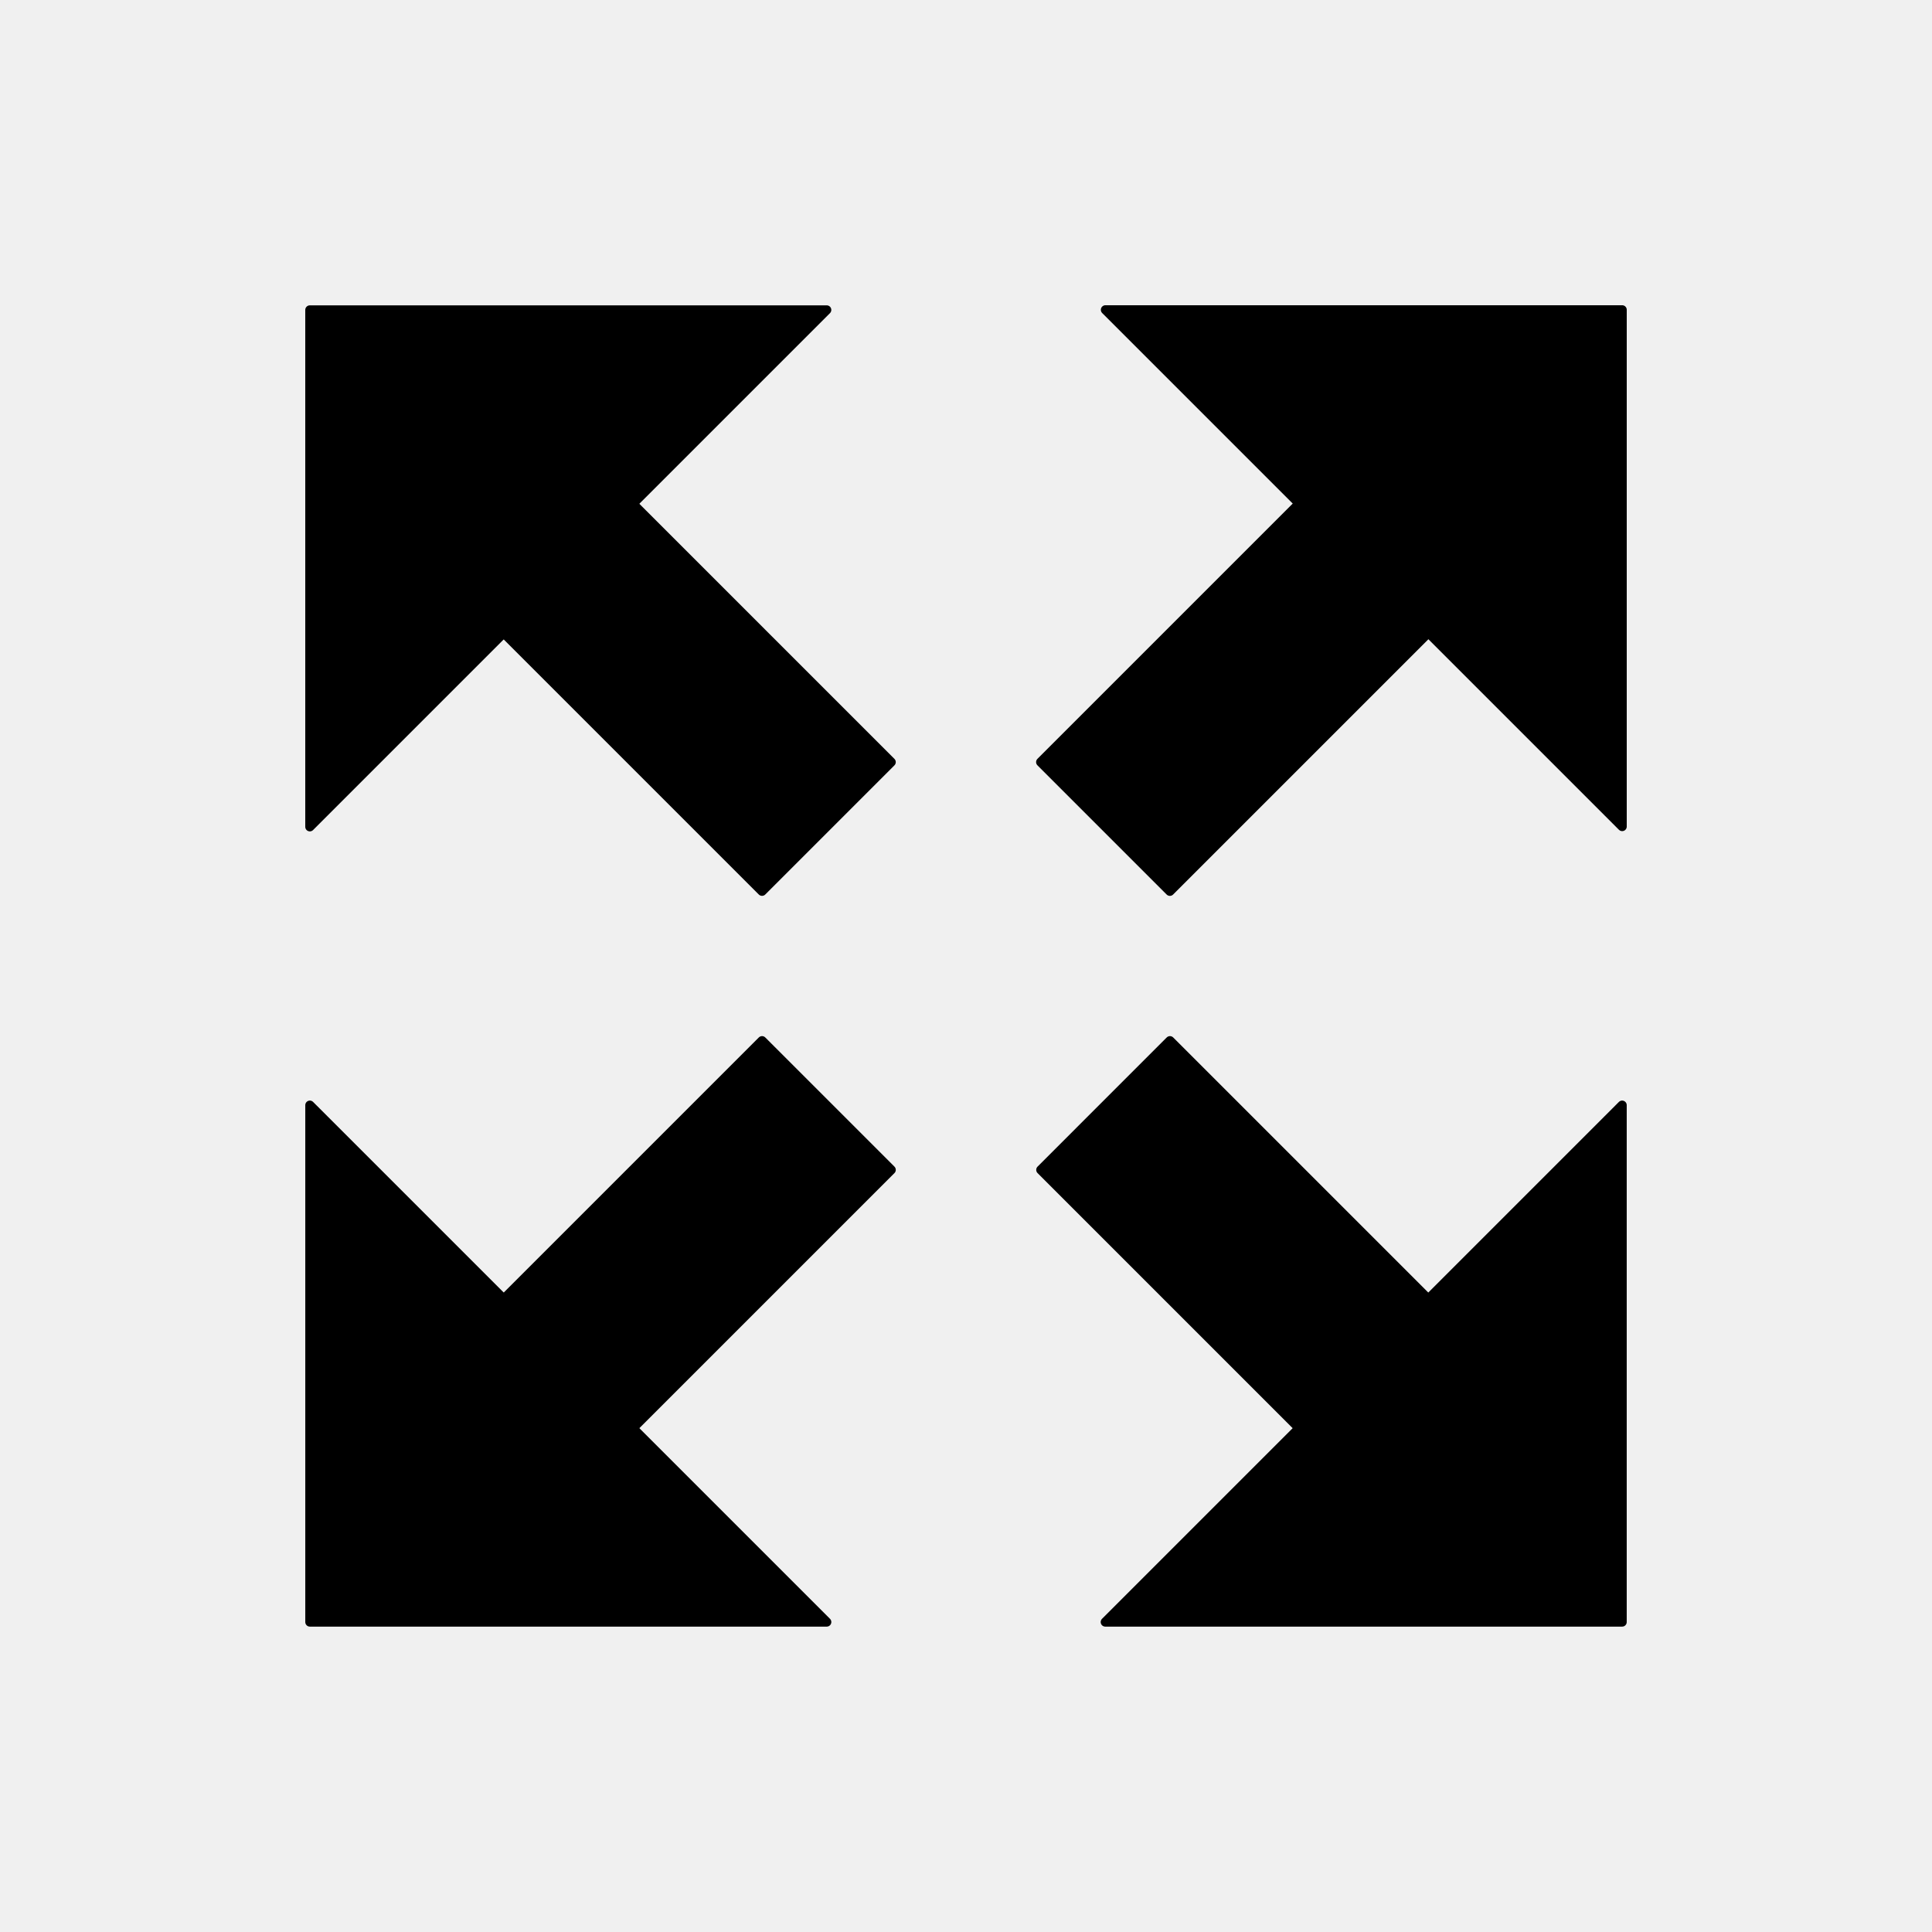
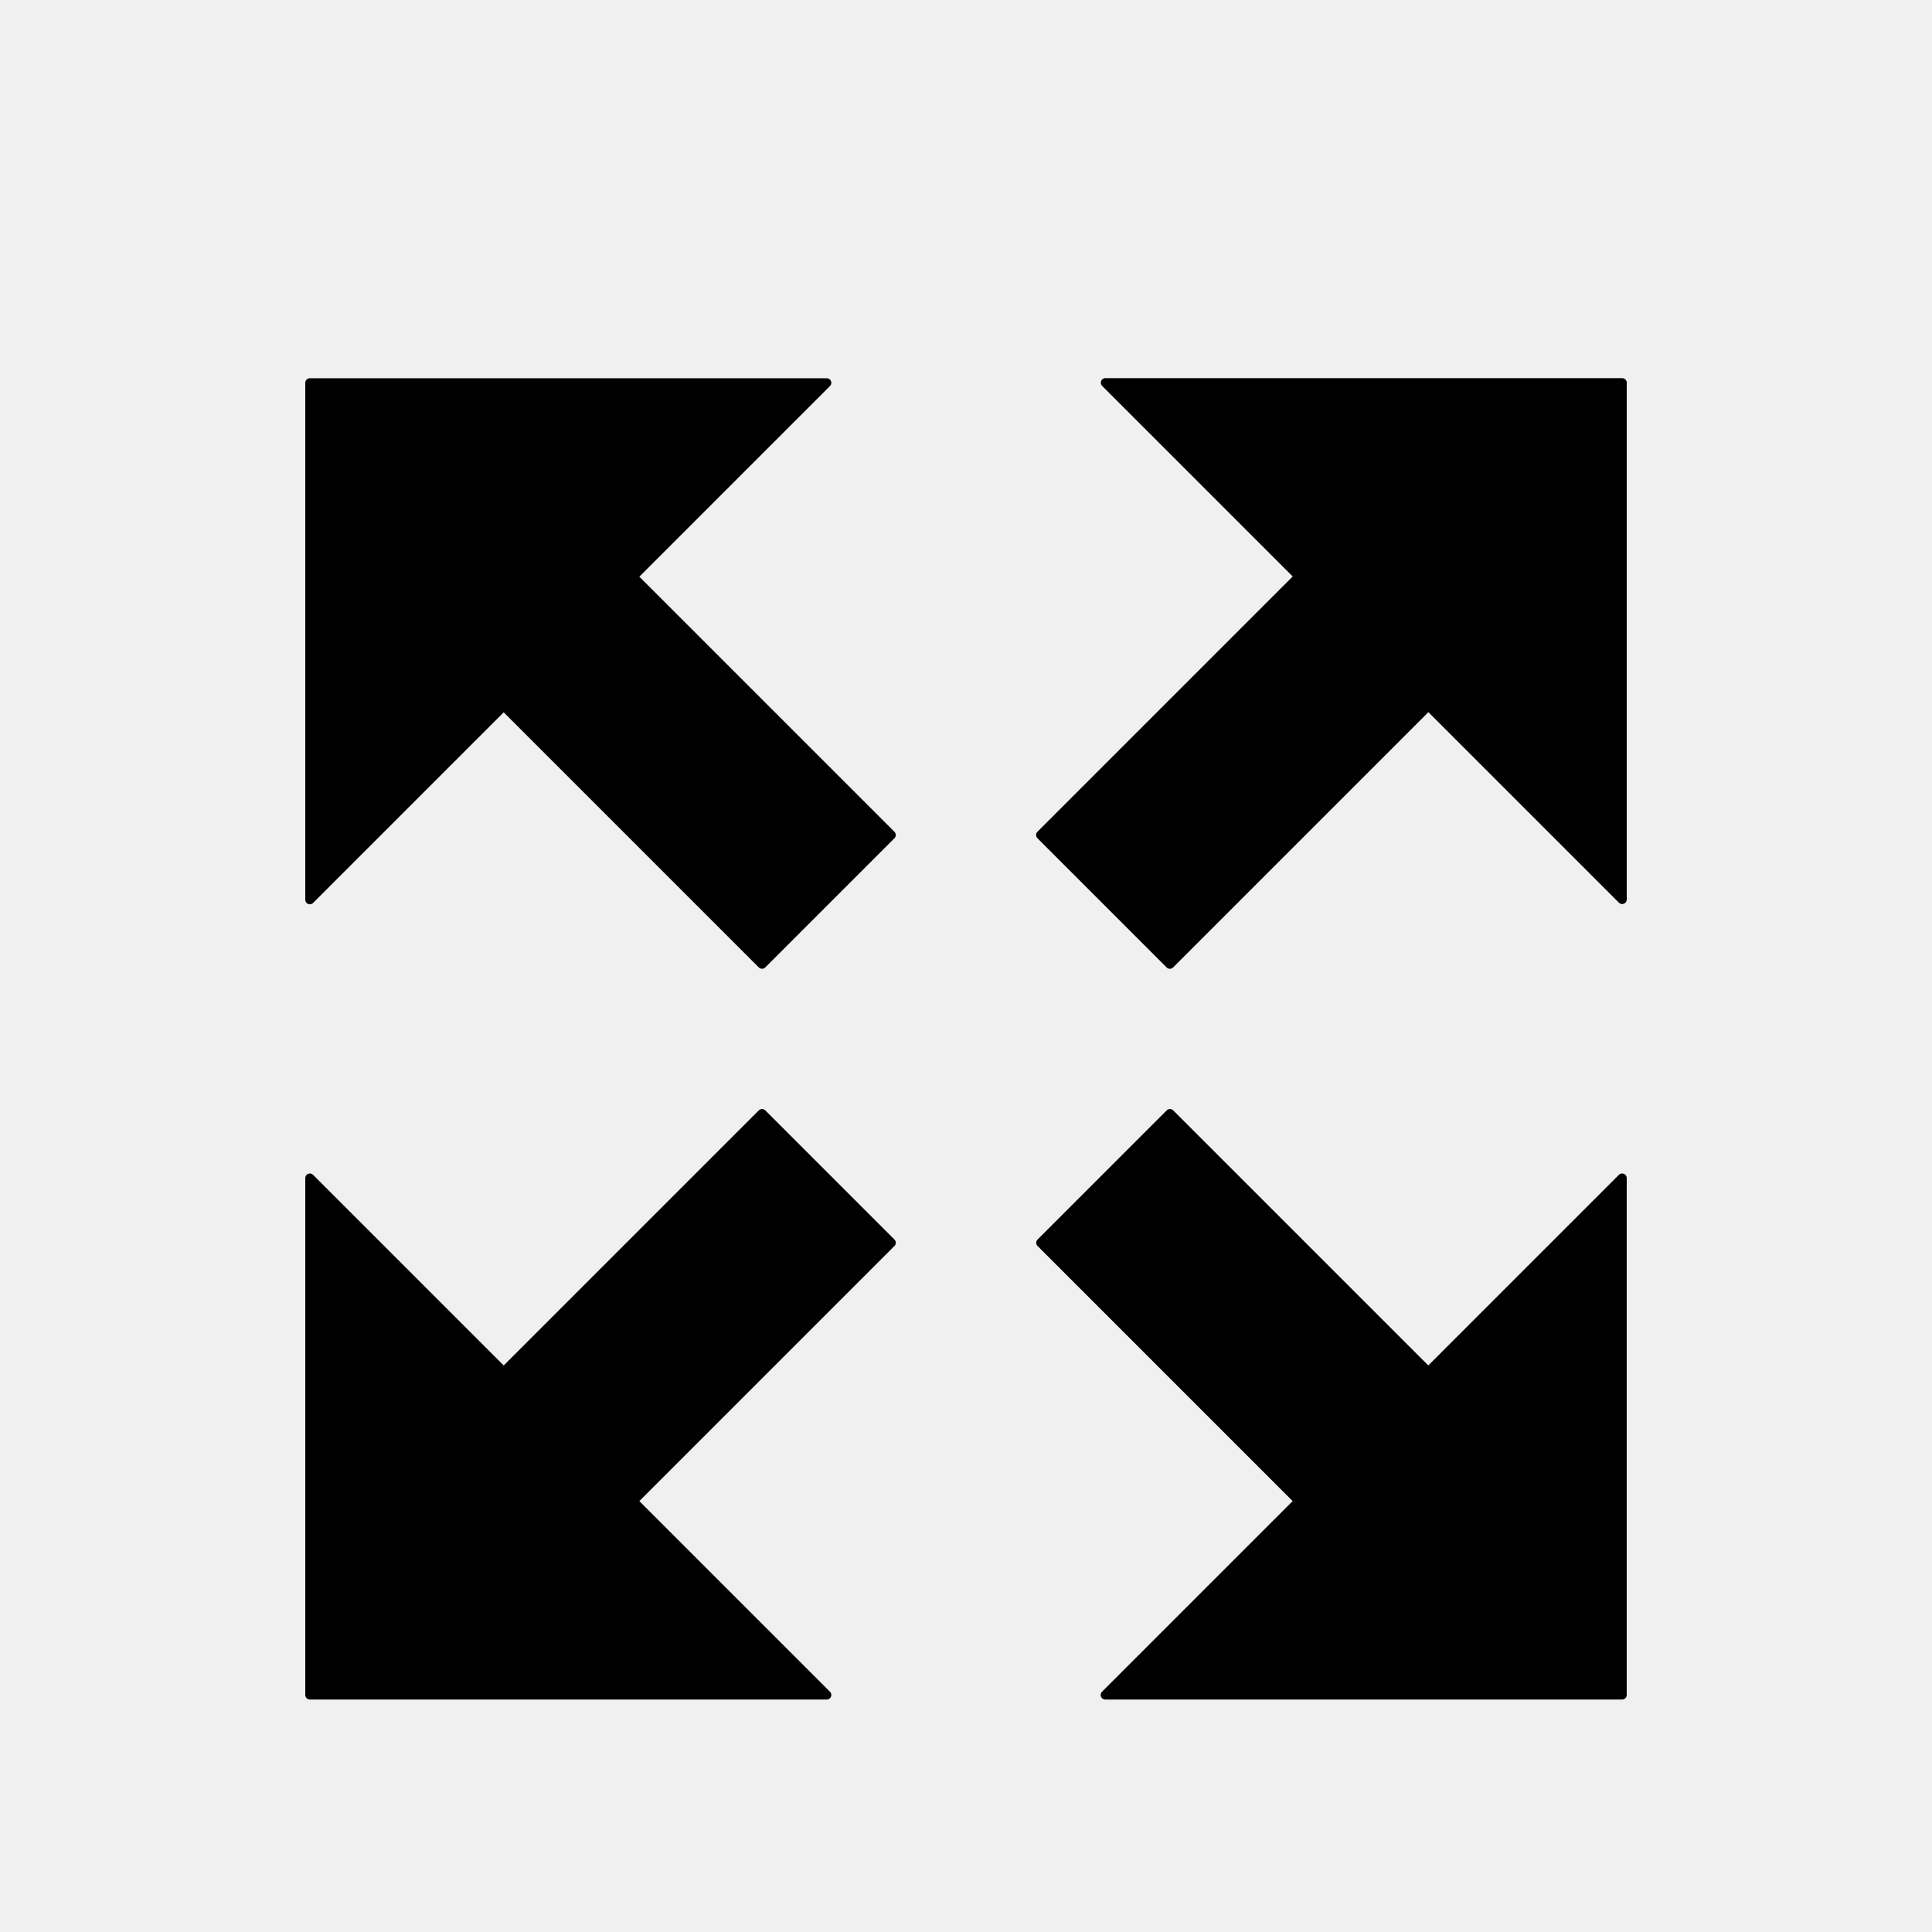
<svg xmlns="http://www.w3.org/2000/svg" width="53" height="53" viewBox="0 0 14.023 14.023" version="1.1" id="svg18980">
  <defs id="defs18974" />
  <g id="layer1" transform="translate(0,-282.9771)">
    <path style="display:inline;opacity:1;fill:#000000;fill-opacity:1;fill-rule:nonzero;stroke:none;stroke-width:0.282" d="m -14.371,281.312 c -0.271,0 -0.486,0.216 -0.486,0.488 v 10.137 c 0,0.272 0.215,0.488 0.486,0.488 h 5.908 c 0.271,0 0.486,-0.216 0.486,-0.488 v -10.137 c 0,-0.272 -0.215,-0.488 -0.486,-0.488 z m 0.28,0.83 h 5.347 l 1.212e-4,9.215 h -5.347 z m 2.14,9.451 h 1.067 c 0.271,0 0.486,0.029 0.486,0.291 0,0.262 -0.215,0.291 -0.486,0.291 h -1.067 c -0.271,0 -0.486,-0.029 -0.486,-0.291 0,-0.262 0.215,-0.291 0.486,-0.291 z" id="path9502" />
    <rect style="opacity:1;fill:#ffffff;fill-opacity:1;stroke:#000000;stroke-width:0.265;stroke-linecap:round;stroke-linejoin:round;stroke-miterlimit:4;stroke-dasharray:none;stroke-dashoffset:0;stroke-opacity:1" id="rect822" width="4.233" height="4.233" x="-8.202" y="297.959" />
    <g id="g853" transform="translate(-8.202083,5.192448)">
      <path id="path828" d="m 2.117,292.767 2.117,2.117 H 0 Z" style="fill:#000000;stroke:#000000;stroke-width:0.265px;stroke-linecap:round;stroke-linejoin:round;stroke-opacity:1" />
      <rect y="294.883" x="1.588" height="2.117" width="1.058" id="rect830" style="opacity:1;fill:#000000;fill-opacity:1;stroke:#000000;stroke-width:0.265;stroke-linecap:round;stroke-linejoin:round;stroke-miterlimit:4;stroke-dasharray:none;stroke-dashoffset:0;stroke-opacity:1" />
    </g>
-     <g id="g969" transform="matrix(1.125,0,0,1.125,-0.8764314,-36.24862)" style="stroke-width:0.889">
+     <g id="g969" transform="matrix(1.125,0,0,1.125,-0.8764314,-35.71946)" style="stroke-width:0.889">
      <path style="fill:#000000;stroke:#000000;stroke-width:0.059;stroke-linecap:round;stroke-linejoin:round;stroke-miterlimit:4;stroke-dasharray:none;stroke-opacity:1" d="m 11.245,285.755 -3e-6,3.334 -3.334,-3.334 z" id="path855" />
      <rect transform="matrix(0.7071062,0.7071073,-0.7071062,0.7071073,0,0)" style="opacity:1;fill:#000000;fill-opacity:1;stroke:#000000;stroke-width:0.059;stroke-linecap:round;stroke-linejoin:round;stroke-miterlimit:4;stroke-dasharray:none;stroke-dashoffset:0;stroke-opacity:1" id="rect857" width="1.179" height="2.358" x="209.421" y="196.466" />
      <g id="g865" transform="matrix(0.7876445,-0.7876458,-0.7876445,-0.7876458,240.1737,526.4855)" style="stroke-width:0.053;stroke-miterlimit:4;stroke-dasharray:none">
        <path style="fill:#000000;stroke:#000000;stroke-width:0.053;stroke-linecap:round;stroke-linejoin:round;stroke-miterlimit:4;stroke-dasharray:none;stroke-opacity:1" d="m 2.117,292.767 2.117,2.117 H 0 Z" id="path861" />
        <rect style="opacity:1;fill:#000000;fill-opacity:1;stroke:#000000;stroke-width:0.053;stroke-linecap:round;stroke-linejoin:round;stroke-miterlimit:4;stroke-dasharray:none;stroke-dashoffset:0;stroke-opacity:1" id="rect863" width="1.058" height="2.117" x="1.588" y="294.883" />
      </g>
      <g id="g877" transform="matrix(-0.7876445,0.7876458,0.7876445,0.7876458,-226.1508,53.4916)" style="stroke-width:0.053;stroke-miterlimit:4;stroke-dasharray:none">
        <path style="fill:#000000;stroke:#000000;stroke-width:0.053;stroke-linecap:round;stroke-linejoin:round;stroke-miterlimit:4;stroke-dasharray:none;stroke-opacity:1" d="m 2.117,292.767 2.117,2.117 H 0 Z" id="path873" />
        <rect style="opacity:1;fill:#000000;fill-opacity:1;stroke:#000000;stroke-width:0.053;stroke-linecap:round;stroke-linejoin:round;stroke-miterlimit:4;stroke-dasharray:none;stroke-dashoffset:0;stroke-opacity:1" id="rect875" width="1.058" height="2.117" x="1.588" y="294.883" />
      </g>
      <g transform="matrix(-0.7876445,-0.7876458,0.7876445,-0.7876458,-226.1507,526.4855)" id="g883" style="stroke-width:0.053;stroke-miterlimit:4;stroke-dasharray:none">
        <path id="path879" d="m 2.117,292.767 2.117,2.117 H 0 Z" style="fill:#000000;stroke:#000000;stroke-width:0.053;stroke-linecap:round;stroke-linejoin:round;stroke-miterlimit:4;stroke-dasharray:none;stroke-opacity:1" />
        <rect y="294.883" x="1.588" height="2.117" width="1.058" id="rect881" style="opacity:1;fill:#000000;fill-opacity:1;stroke:#000000;stroke-width:0.053;stroke-linecap:round;stroke-linejoin:round;stroke-miterlimit:4;stroke-dasharray:none;stroke-dashoffset:0;stroke-opacity:1" />
      </g>
    </g>
  </g>
</svg>
